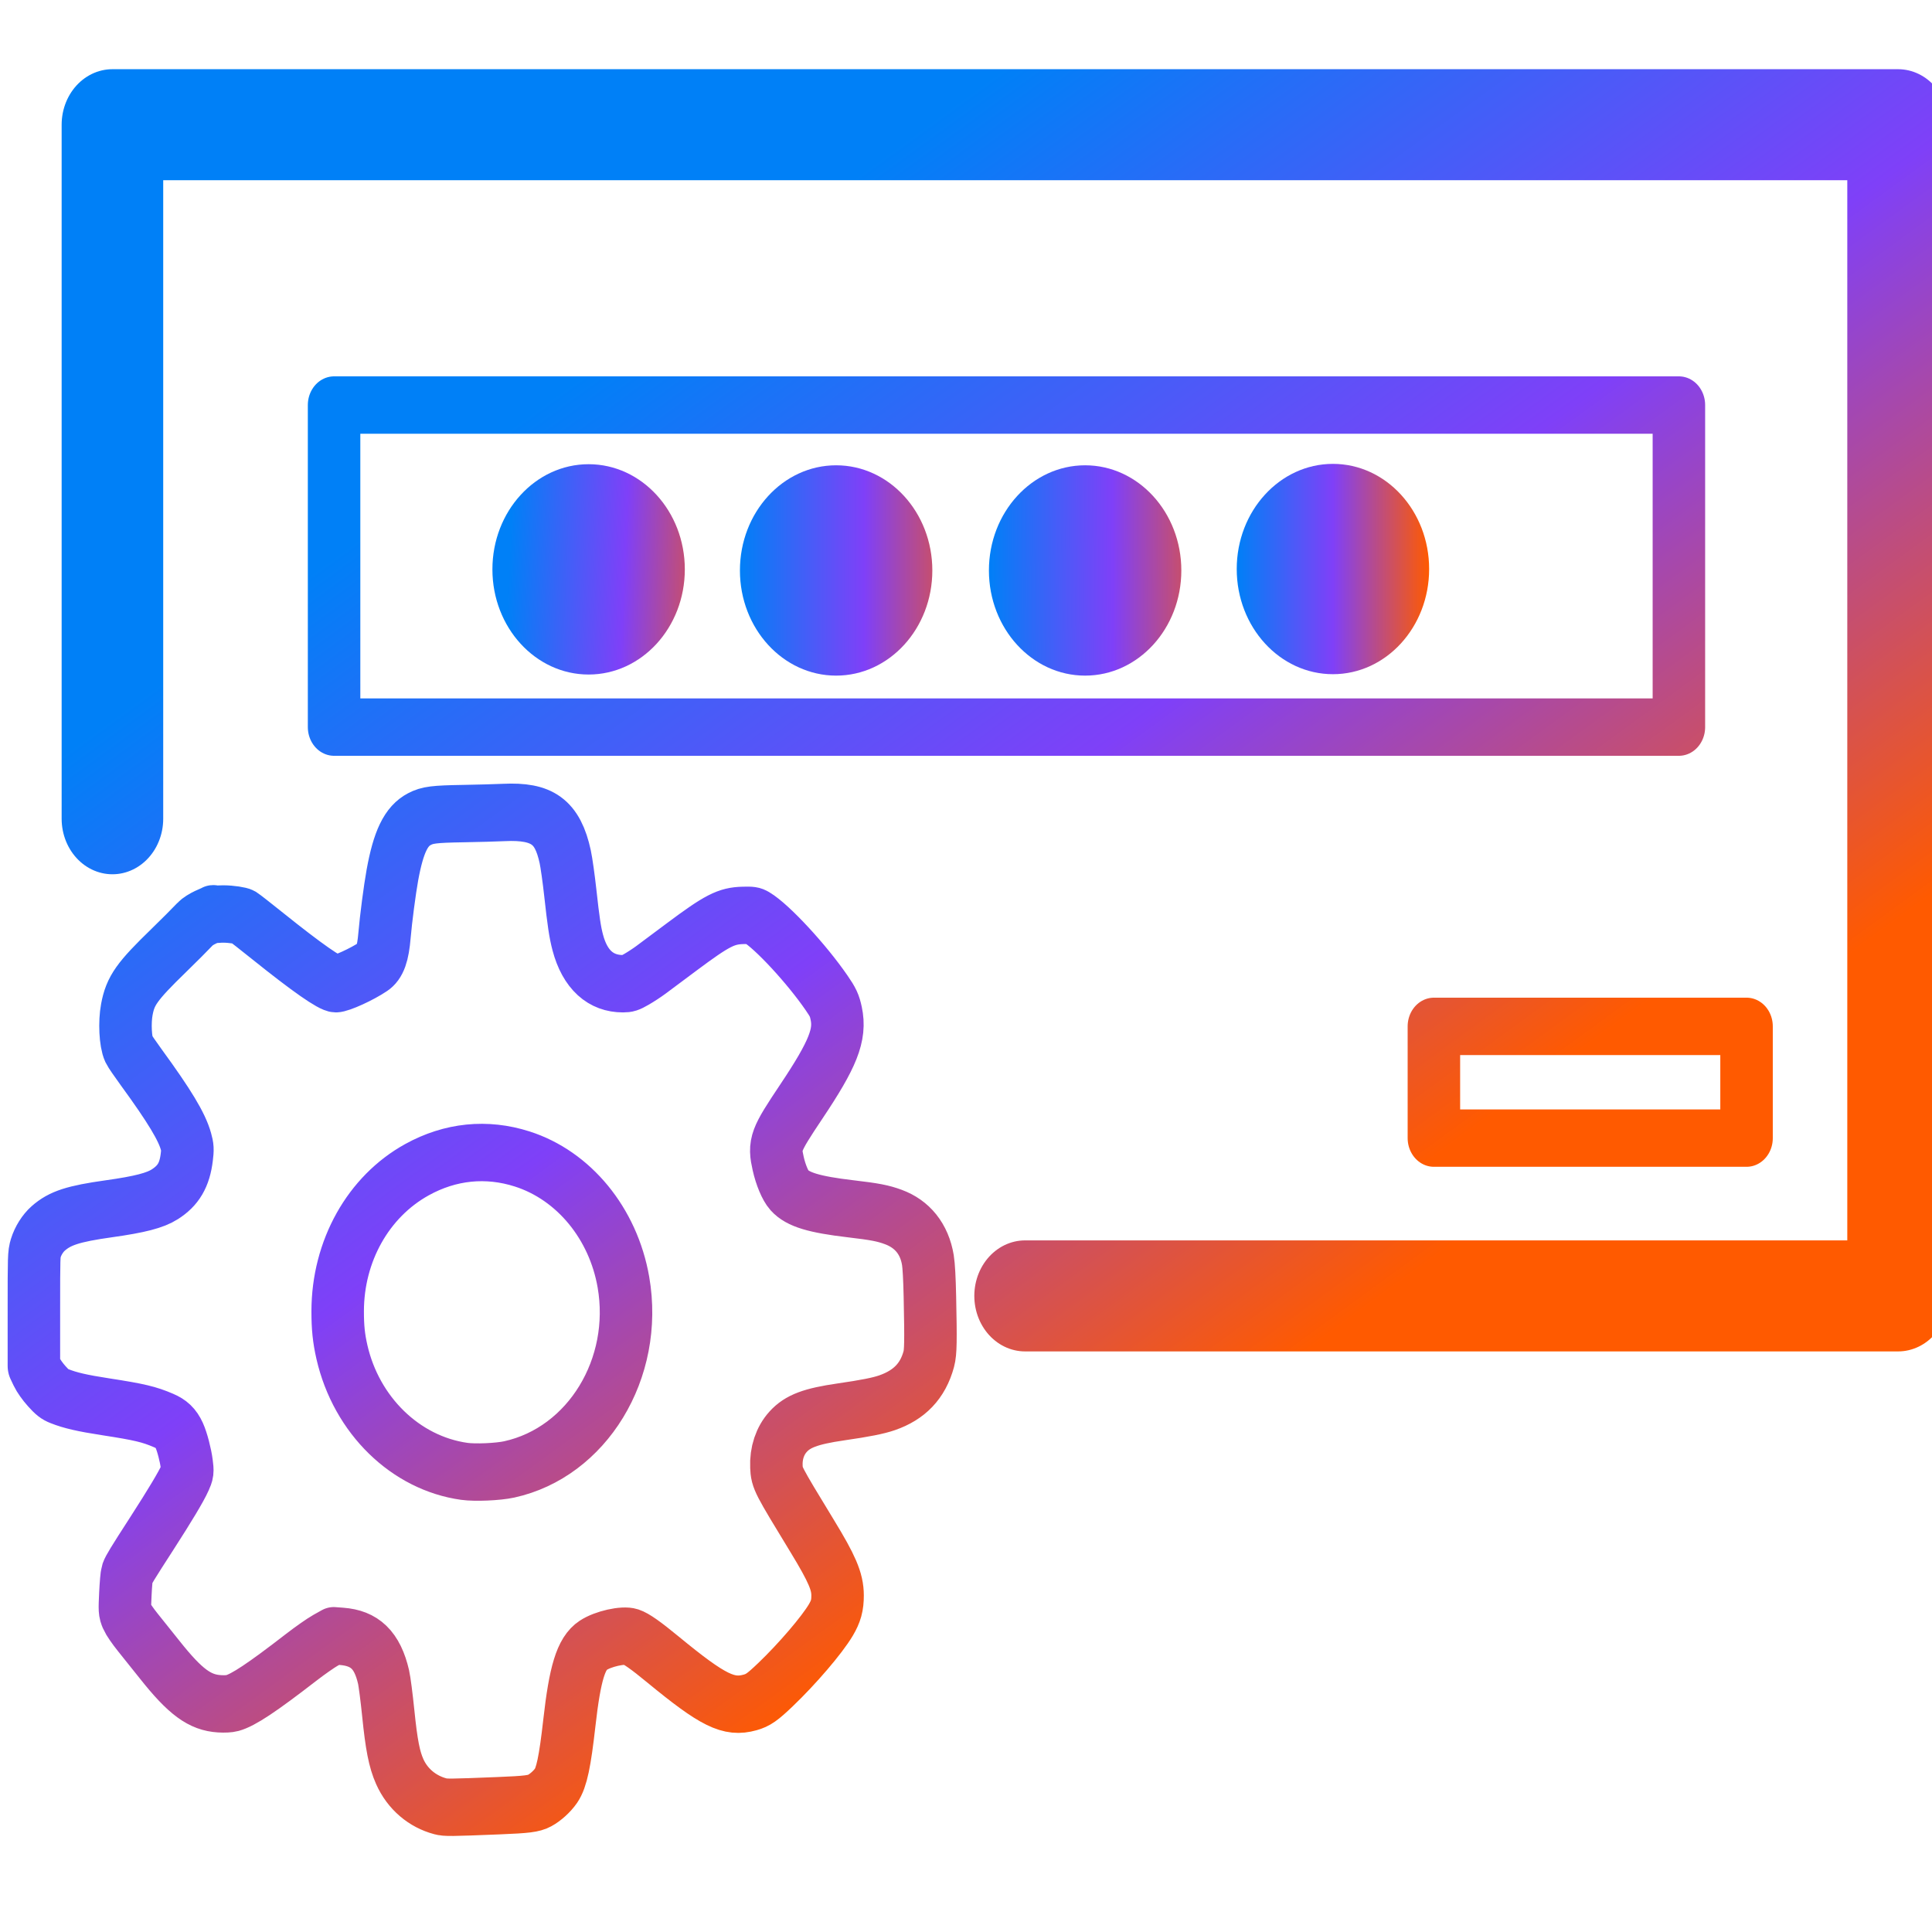
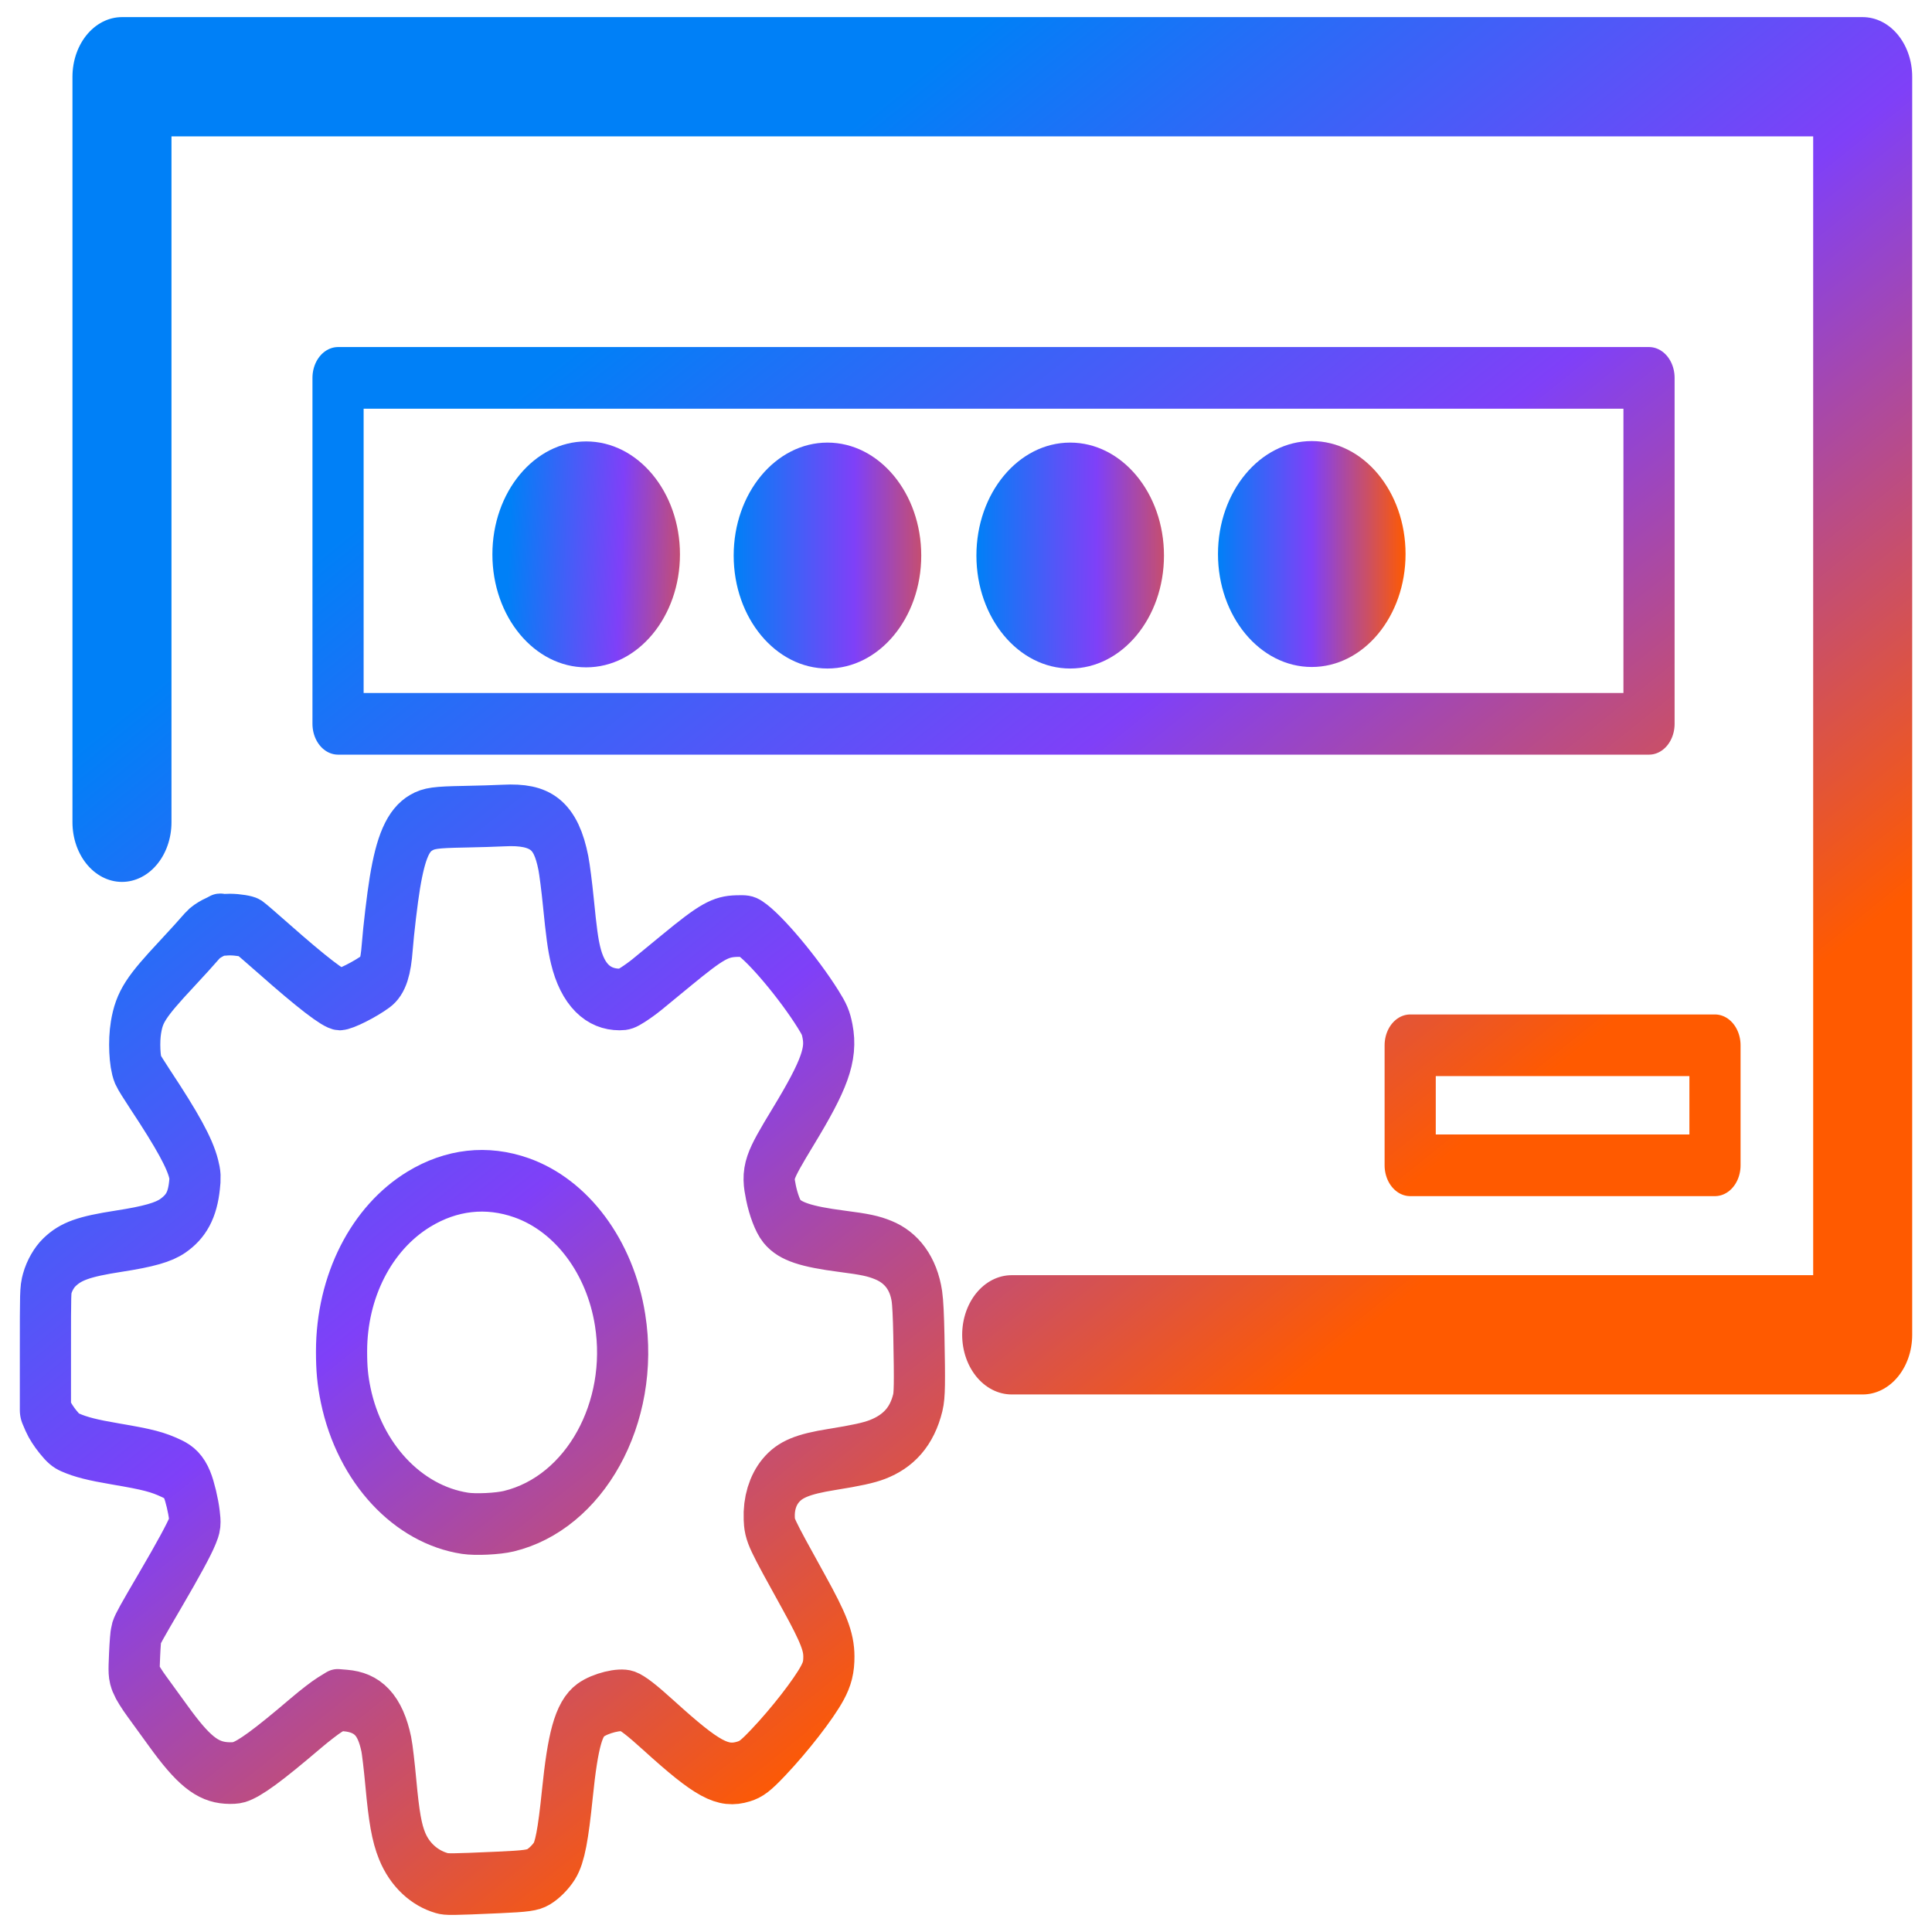
- <svg xmlns="http://www.w3.org/2000/svg" xmlns:xlink="http://www.w3.org/1999/xlink" width="128" height="128" viewBox="0 0 33.867 33.867" version="1.1" id="svg8">
+ <svg xmlns="http://www.w3.org/2000/svg" xmlns:xlink="http://www.w3.org/1999/xlink" width="64" height="64" viewBox="0 0 16.933 16.933" version="1.1" id="svg8">
  <defs id="defs2">
    <linearGradient id="linearGradient1043-7">
      <stop id="stop1230" offset="0" style="stop-color:#0080f7;stop-opacity:1;" />
      <stop style="stop-color:#7f40f8;stop-opacity:1;" offset="0.5" id="stop1232" />
      <stop id="stop1234" offset="1" style="stop-color:#ff5a00;stop-opacity:1;" />
    </linearGradient>
    <linearGradient id="linearGradient1043">
      <stop id="stop1168" offset="0" style="stop-color:#ff5f00;stop-opacity:1;" />
      <stop id="stop1170" offset="1" style="stop-color:#ff00fa;stop-opacity:1;" />
    </linearGradient>
    <linearGradient id="linearGradient1043-7-2">
      <stop style="stop-color:#0080f7;stop-opacity:1;" offset="0" id="stop1039" />
      <stop id="stop1173" offset="0.5" style="stop-color:#7f40f8;stop-opacity:1;" />
      <stop style="stop-color:#ff5a00;stop-opacity:1;" offset="1" id="stop1041" />
    </linearGradient>
    <linearGradient xlink:href="#linearGradient1043-7-2" id="linearGradient1177" gradientUnits="userSpaceOnUse" x1="31.75" y1="85.333" x2="116.417" y2="212.333" />
    <linearGradient xlink:href="#linearGradient1043-7-2" id="linearGradient1179" gradientUnits="userSpaceOnUse" x1="31.75" y1="85.333" x2="116.417" y2="212.333" gradientTransform="translate(-9.419845,-5.989276)" />
    <linearGradient xlink:href="#linearGradient1043-7-2" id="linearGradient1189" gradientUnits="userSpaceOnUse" x1="31.75" y1="85.333" x2="116.417" y2="212.333" />
    <linearGradient xlink:href="#linearGradient1043-7-2" id="linearGradient1191" gradientUnits="userSpaceOnUse" x1="31.75" y1="85.333" x2="116.417" y2="212.333" />
    <linearGradient xlink:href="#linearGradient1043-7-2" id="linearGradient1193" gradientUnits="userSpaceOnUse" x1="31.75" y1="85.333" x2="116.417" y2="212.333" />
    <linearGradient xlink:href="#linearGradient1043-7-2" id="linearGradient1222" x1="112.89" y1="113.078" x2="138.548" y2="113.078" gradientUnits="userSpaceOnUse" />
    <linearGradient xlink:href="#linearGradient1043-7-2" id="linearGradient1224" x1="79.843" y1="113.252" x2="112.89" y2="113.078" gradientUnits="userSpaceOnUse" />
    <linearGradient xlink:href="#linearGradient1043-7-2" id="linearGradient1226" x1="46.639" y1="113.252" x2="79.843" y2="113.252" gradientUnits="userSpaceOnUse" />
    <linearGradient xlink:href="#linearGradient1043-7-2" id="linearGradient1228" x1="15.875" y1="111.792" x2="46.639" y2="113.252" gradientUnits="userSpaceOnUse" />
  </defs>
-   <g id="layer1" transform="translate(0,-263.1333)">
-     <g id="g4554" transform="matrix(0.1314498,0,0,0.1436942,6.839972,256.8595)">
+   <g id="layer1" transform="translate(0,-280.0666)">
+     <g id="g4554" transform="matrix(0.06406947,0,0,0.0771746,3.442258,276.1956)">
      <rect y="93.073" x="-7.484" height="39.289" width="179.338" id="rect843" style="opacity:1;fill:none;fill-opacity:1;fill-rule:nonzero;stroke:url(#linearGradient1177);stroke-width:7;stroke-linecap:round;stroke-linejoin:round;stroke-miterlimit:4;stroke-dasharray:none;stroke-opacity:1" />
      <rect y="168.869" x="139.182" height="13.631" width="41.694" id="rect845" style="opacity:1;fill:none;fill-opacity:1;fill-rule:nonzero;stroke:url(#linearGradient1179);stroke-width:7;stroke-linecap:round;stroke-linejoin:round;stroke-miterlimit:4;stroke-dasharray:none;stroke-opacity:1" />
      <circle r="12.829" cy="113.119" cx="26.46" id="path847" style="opacity:1;fill:url(#linearGradient1228);fill-opacity:1;fill-rule:nonzero;stroke:none;stroke-width:3;stroke-linecap:round;stroke-linejoin:round;stroke-miterlimit:4;stroke-dasharray:none;stroke-opacity:1" />
      <circle r="12.829" cy="113.252" cx="59.467" id="path847-6" style="opacity:1;fill:url(#linearGradient1226);fill-opacity:1;fill-rule:nonzero;stroke:none;stroke-width:3;stroke-linecap:round;stroke-linejoin:round;stroke-miterlimit:4;stroke-dasharray:none;stroke-opacity:1" />
      <circle r="12.829" cy="113.252" cx="92.672" id="path847-1" style="opacity:1;fill:url(#linearGradient1224);fill-opacity:1;fill-rule:nonzero;stroke:none;stroke-width:3;stroke-linecap:round;stroke-linejoin:round;stroke-miterlimit:4;stroke-dasharray:none;stroke-opacity:1" />
      <circle r="12.829" cy="113.078" cx="125.719" id="path847-64" style="opacity:1;fill:url(#linearGradient1222);fill-opacity:1;fill-rule:nonzero;stroke:none;stroke-width:3;stroke-linecap:round;stroke-linejoin:round;stroke-miterlimit:4;stroke-dasharray:none;stroke-opacity:1" />
      <g style="fill:none;fill-opacity:1;stroke:url(#linearGradient1191)" id="g1117">
        <path style="fill:none;fill-opacity:1;stroke:url(#linearGradient1189);stroke-width:7;stroke-linecap:round;stroke-linejoin:round;stroke-miterlimit:4;stroke-dasharray:none;stroke-opacity:1" d="m 6.687,264.013 c -2.425,-0.588 -4.389,-2.124 -5.416,-4.236 -0.723,-1.486 -1.102,-3.254 -1.531,-7.133 -0.208,-1.881 -0.489,-3.861 -0.625,-4.4 -0.824,-3.273 -2.488,-4.747 -5.602,-4.962 l -1.049,-0.072 -1.108,0.567 c -0.609,0.312 -2.065,1.244 -3.235,2.072 -5.245,3.711 -7.699,5.201 -9.184,5.576 -0.357,0.09 -1.027,0.123 -1.709,0.084 -2.632,-0.15 -4.554,-1.446 -7.958,-5.365 -0.94,-1.082 -2.253,-2.583 -2.917,-3.336 -0.667,-0.756 -1.336,-1.648 -1.492,-1.993 -0.278,-0.61 -0.281,-0.671 -0.176,-2.727 0.059,-1.156 0.167,-2.258 0.24,-2.449 0.171,-0.449 0.706,-1.249 3.273,-4.89 2.453,-3.48 3.926,-5.732 4.439,-6.788 0.357,-0.734 0.36,-0.761 0.227,-1.73 -0.146,-1.069 -0.614,-2.699 -0.989,-3.448 -0.457,-0.913 -1.029,-1.413 -2.096,-1.832 -1.929,-0.758 -3.229,-1.04 -7.709,-1.672 -3.168,-0.447 -4.747,-0.781 -6.193,-1.308 -0.627,-0.228 -0.936,-0.451 -1.687,-1.217 -0.543,-0.553 -1.08,-1.249 -1.312,-1.698 l -0.393,-0.761 v -6.806 c 0,-6.592 0.008,-6.831 0.257,-7.579 0.292,-0.879 0.931,-1.806 1.64,-2.379 1.573,-1.273 3.347,-1.799 8.113,-2.411 4.112,-0.527 6.16,-1.012 7.446,-1.764 1.81,-1.057 2.648,-2.356 2.935,-4.549 0.127,-0.966 0.116,-1.143 -0.112,-1.901 -0.541,-1.8 -2.204,-4.322 -5.944,-9.016 -0.815,-1.023 -1.57,-2.033 -1.678,-2.245 -0.455,-0.894 -0.584,-3.249 -0.263,-4.827 0.471,-2.317 1.331,-3.425 5.61,-7.225 1.276,-1.133 2.849,-2.574 3.496,-3.202 0.647,-0.628 2.25,-1.186 2.426,-1.231 0.176,-0.045 -0.293,-0.028 0.092,0.027 0.385,0.056 0.459,-0.03 1.231,-0.027 1.07,0.004 2.364,0.189 2.643,0.345 0.201,0.113 1.712,1.193 3.357,2.401 5.176,3.799 8.244,5.76 9.012,5.76 0.73,0 3.507,-1.159 5.005,-2.089 0.887,-0.55 1.284,-1.566 1.492,-3.82 0.184,-1.983 0.699,-5.587 1.051,-7.353 0.808,-4.053 1.813,-5.958 3.594,-6.813 1.076,-0.517 1.957,-0.619 5.847,-0.678 1.913,-0.029 4.358,-0.091 5.432,-0.137 5.123,-0.222 7.161,1.125 8.173,5.402 0.169,0.713 0.473,2.691 0.677,4.395 0.419,3.505 0.636,4.825 0.998,6.073 0.951,3.283 3.035,5.02 6.023,5.02 0.682,0 0.912,-0.068 1.795,-0.531 0.557,-0.292 1.424,-0.811 1.928,-1.154 0.504,-0.343 2.344,-1.598 4.089,-2.79 4.742,-3.237 5.955,-3.808 8.207,-3.86 1.158,-0.027 1.375,0.002 1.82,0.244 2.046,1.111 6.657,5.667 9.318,9.207 0.867,1.154 1.054,1.519 1.283,2.504 0.605,2.605 -0.41,4.951 -4.653,10.758 -3.487,4.772 -3.664,5.208 -3.083,7.568 0.338,1.371 0.942,2.69 1.485,3.241 1.13,1.147 3.281,1.744 8.178,2.27 3.24,0.348 4.322,0.539 5.704,1.007 2.535,0.858 4.133,2.685 4.595,5.252 0.122,0.678 0.217,2.257 0.268,4.458 0.127,5.453 0.101,6.771 -0.148,7.616 -0.787,2.664 -2.574,4.378 -5.552,5.326 -1.174,0.374 -2.885,0.684 -6.186,1.122 -4.009,0.532 -5.746,1.13 -7.021,2.417 -1.087,1.098 -1.643,2.62 -1.561,4.274 0.068,1.372 0.119,1.463 4.758,8.433 2.678,4.023 3.394,5.553 3.399,7.259 0.003,1.203 -0.222,1.955 -0.902,3.004 -1.186,1.832 -4.467,5.339 -7.374,7.881 -1.746,1.527 -2.33,1.901 -3.39,2.171 -2.854,0.728 -4.948,-0.215 -11.613,-5.231 -2.334,-1.756 -3.543,-2.534 -4.295,-2.762 -1.036,-0.315 -3.704,0.233 -5.018,1.03 -1.624,0.986 -2.427,3.375 -3.177,9.454 -0.588,4.764 -1.032,6.681 -1.776,7.67 -0.517,0.687 -1.411,1.429 -2.177,1.805 -0.797,0.392 -1.676,0.493 -5.505,0.634 -6.443,0.237 -7.043,0.242 -7.752,0.07 z M 15.875,222.917 c 10.408,-2.09 17.227,-12.321 15.226,-22.848 -1.36,-7.154 -6.613,-13.005 -13.487,-15.019 -4.757,-1.394 -9.597,-0.945 -14.04,1.301 -6.51,3.292 -10.572,9.924 -10.578,17.274 -0.002,1.978 0.149,3.307 0.566,4.976 1.926,7.71 8.482,13.554 16.327,14.553 1.445,0.184 4.489,0.064 5.986,-0.237 z" id="path959" />
      </g>
      <path id="path923" d="m -37.042,143.542 10e-7,-84.667 H 201.083 V 201.75 H 84.667" style="fill:none;fill-opacity:1;stroke:url(#linearGradient1193);stroke-width:13.545;stroke-linecap:round;stroke-linejoin:round;stroke-miterlimit:4;stroke-dasharray:none;stroke-opacity:1" />
    </g>
  </g>
</svg>
